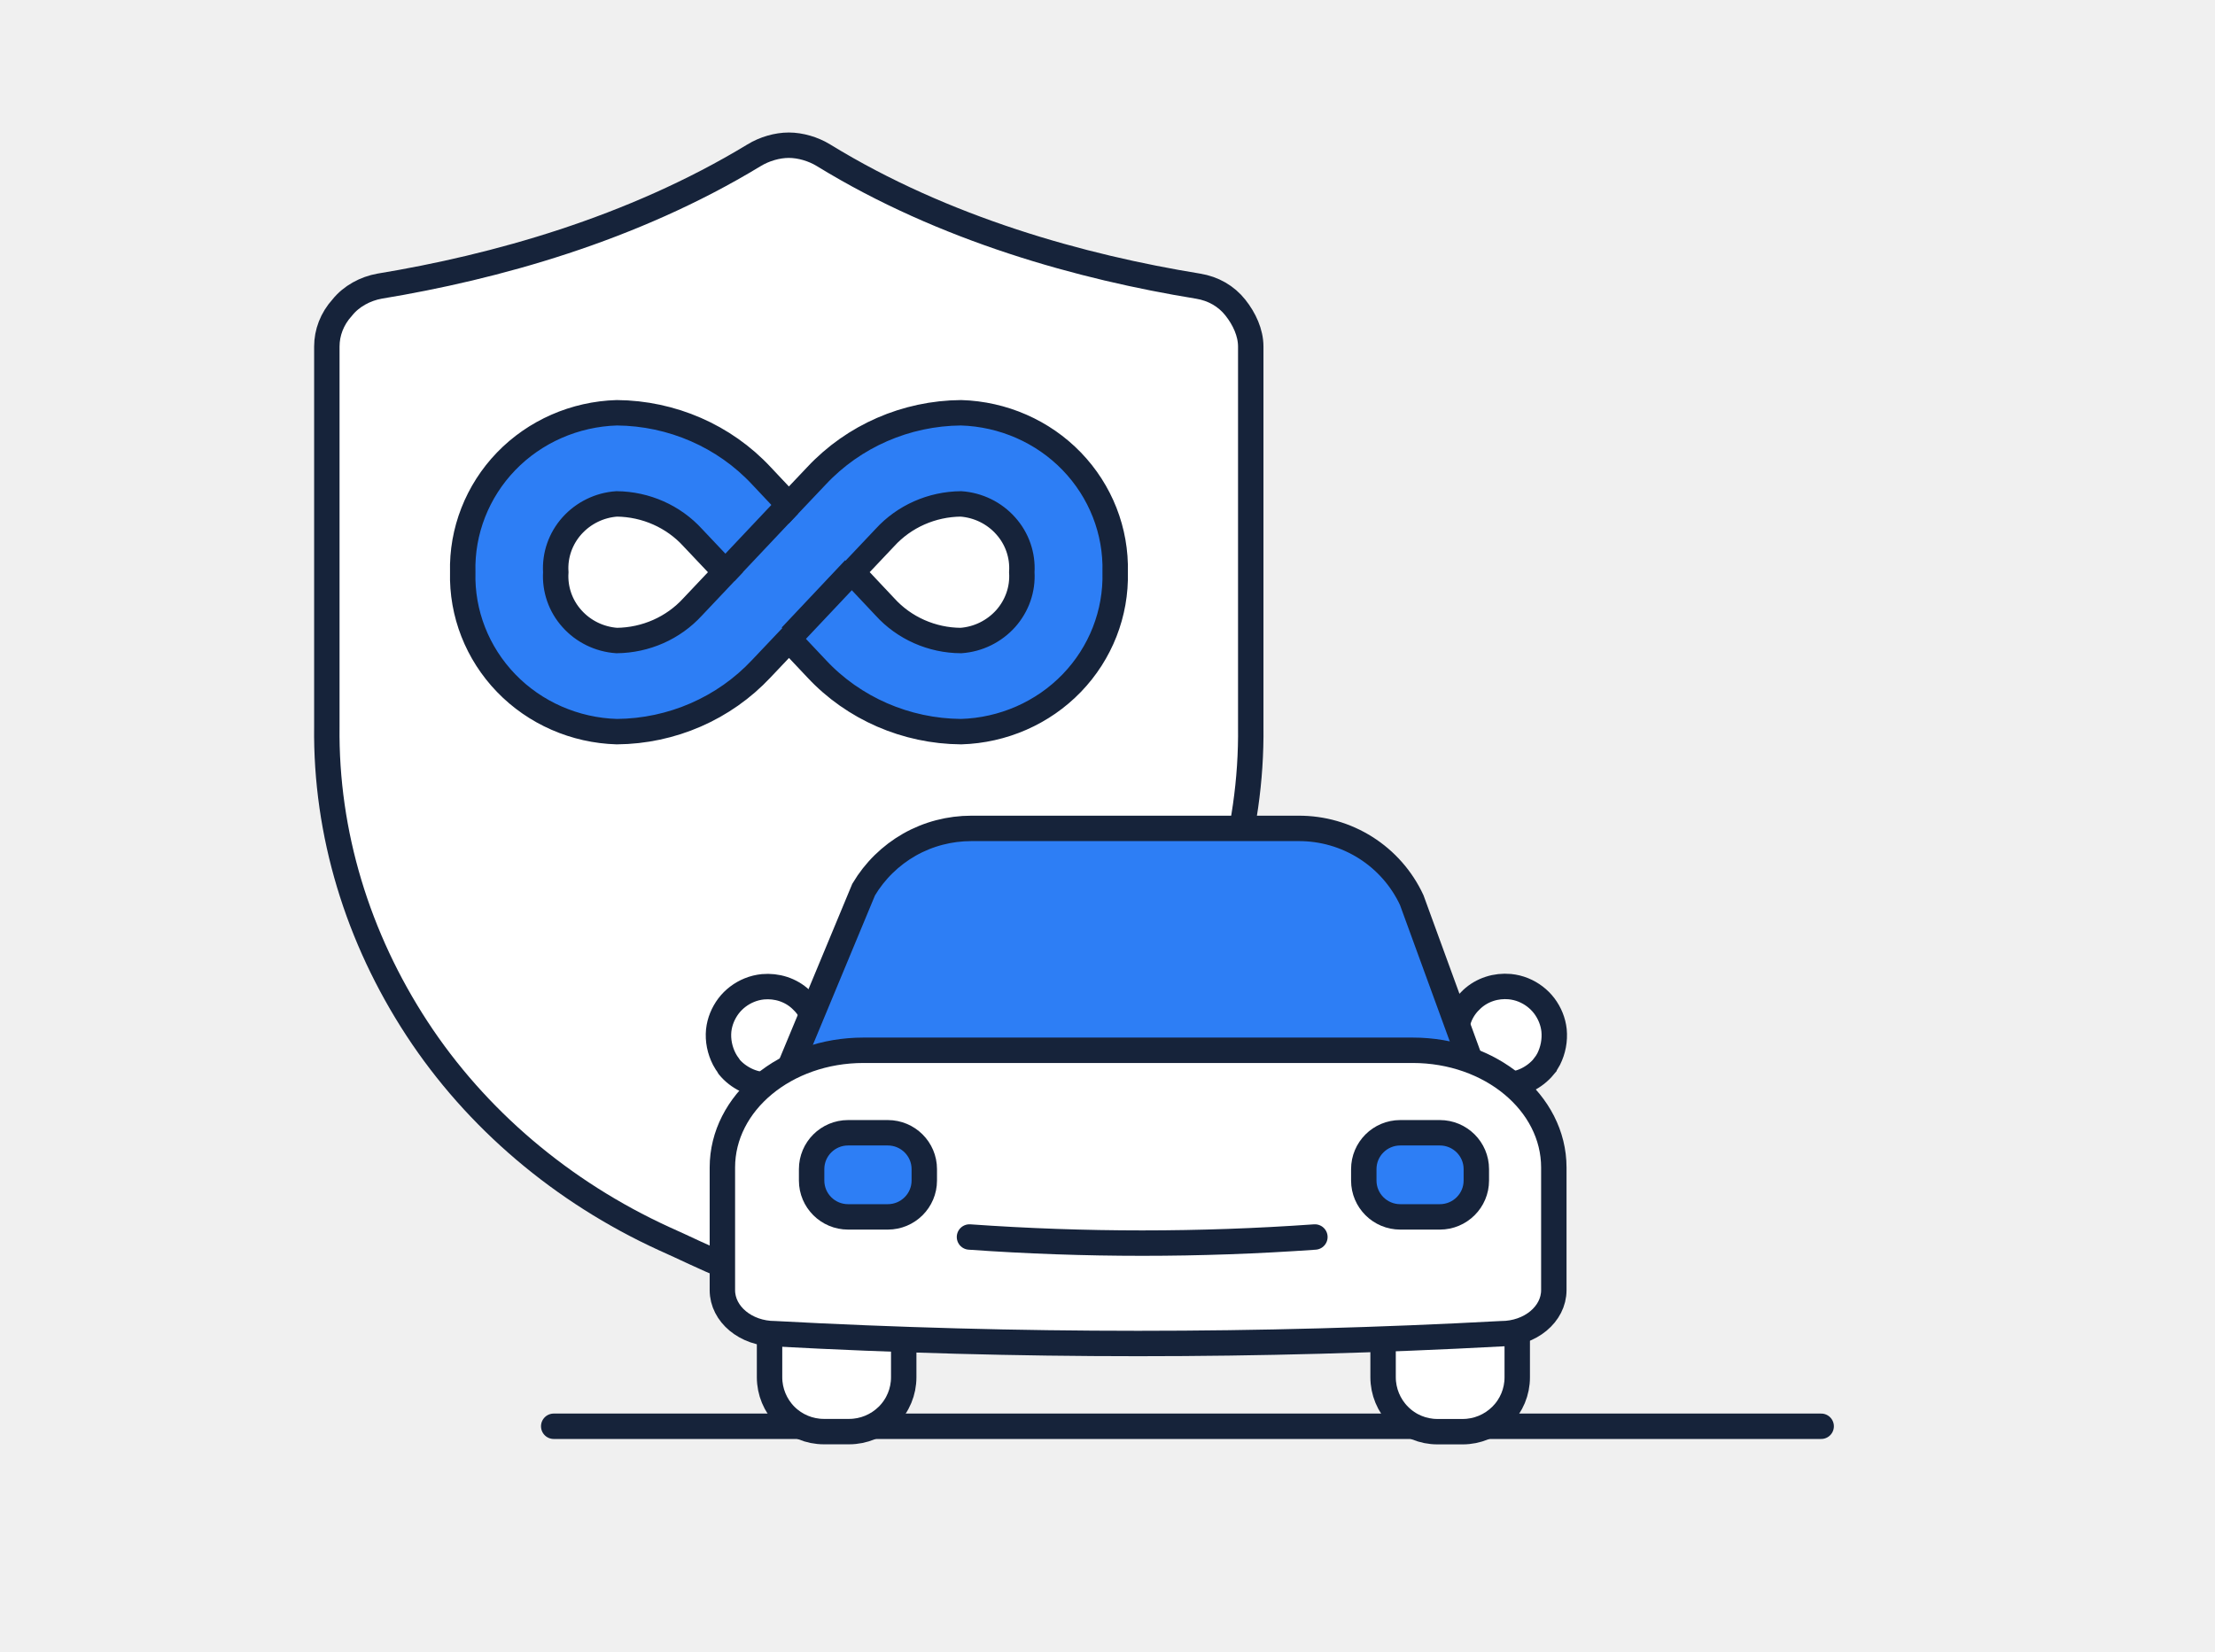
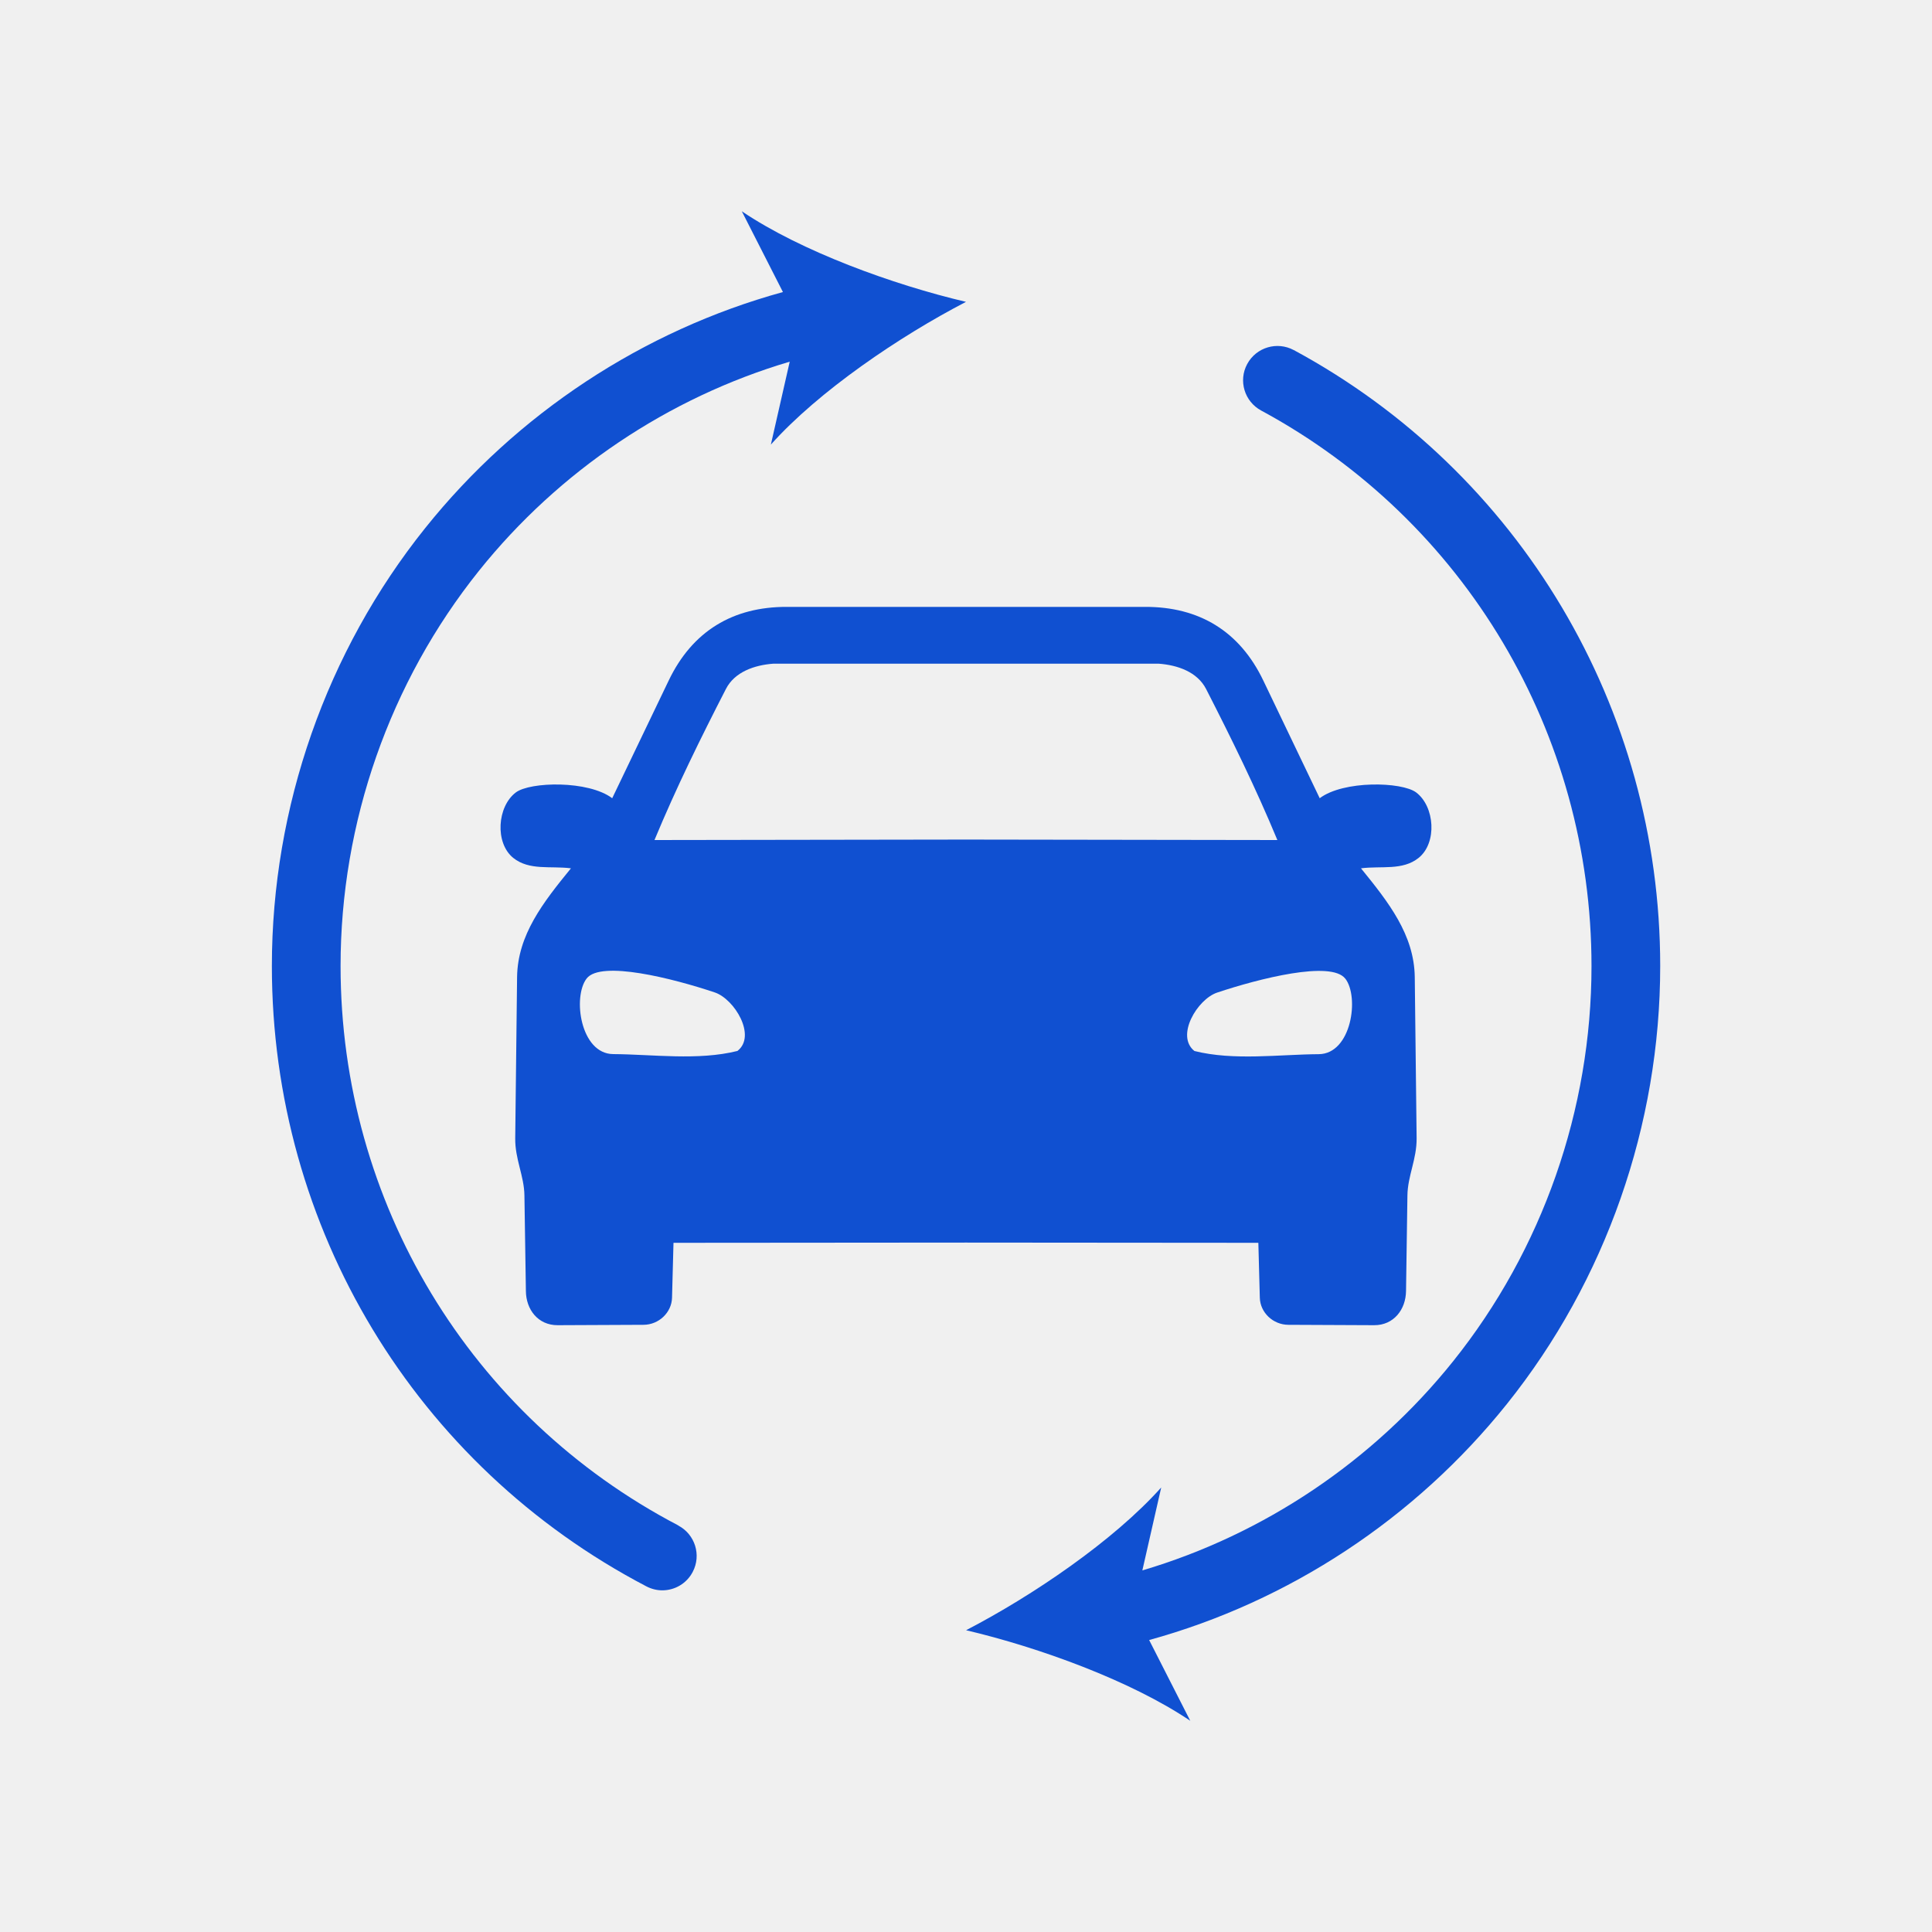
- <svg xmlns="http://www.w3.org/2000/svg" width="122" height="91" viewBox="0 0 122 91" fill="none">
-   <path d="M65.984 15.764C66.835 15.902 67.544 16.318 68.04 16.942C68.536 17.566 68.89 18.328 68.89 19.091V40.025C68.961 45.916 67.189 51.67 63.929 56.661C60.669 61.651 55.92 65.672 50.321 68.237C48.124 69.207 45.643 70.593 43.446 70.593C41.249 70.593 38.768 69.207 36.571 68.237C30.972 65.672 26.224 61.651 22.963 56.661C19.703 51.67 17.931 45.916 18.002 40.025V19.091C18.002 18.328 18.285 17.566 18.852 16.942C19.349 16.318 20.128 15.902 20.908 15.764C27.216 14.724 34.799 12.644 41.532 8.555C42.099 8.208 42.808 8 43.446 8C44.084 8 44.793 8.208 45.36 8.555C52.022 12.644 59.606 14.724 65.984 15.764Z" fill="white" stroke="#16233A" stroke-width="1.4" stroke-miterlimit="10" />
-   <path d="M52.932 40.308C49.904 40.283 47.014 39.026 44.977 36.84L43.459 35.229L41.932 36.84C39.887 39.026 37.005 40.283 33.977 40.308C31.665 40.241 29.465 39.279 27.877 37.633C26.29 35.988 25.427 33.794 25.487 31.524C25.427 29.263 26.29 27.061 27.877 25.415C29.465 23.77 31.665 22.808 33.977 22.74C37.005 22.765 39.896 24.023 41.932 26.208L43.45 27.82L44.977 26.208C47.022 24.023 49.904 22.765 52.932 22.74C55.244 22.808 57.444 23.77 59.032 25.415C60.62 27.061 61.482 29.255 61.422 31.524C61.482 33.786 60.62 35.988 59.032 37.633C57.444 39.279 55.244 40.241 52.932 40.308ZM46.944 31.524L48.739 33.431C49.8 34.604 51.327 35.279 52.924 35.288C53.881 35.22 54.761 34.781 55.391 34.081C56.021 33.372 56.34 32.461 56.28 31.524C56.34 30.588 56.021 29.668 55.391 28.968C54.761 28.259 53.873 27.828 52.924 27.761C51.327 27.778 49.809 28.444 48.739 29.617L46.936 31.524H46.944ZM33.968 27.761C33.011 27.828 32.131 28.267 31.501 28.968C30.871 29.676 30.552 30.588 30.612 31.524C30.552 32.461 30.871 33.381 31.501 34.081C32.131 34.79 33.019 35.22 33.968 35.288C35.565 35.271 37.083 34.604 38.153 33.431L39.956 31.524L38.153 29.617C37.092 28.453 35.573 27.778 33.968 27.761Z" fill="#2D7EF5" stroke="#16233A" stroke-width="1.4" stroke-miterlimit="10" />
-   <path d="M43.447 27.819L39.953 31.523" stroke="#16233A" stroke-width="1.4" stroke-miterlimit="10" />
-   <path d="M47.059 31.346L43.565 35.051" stroke="#16233A" stroke-width="1.4" stroke-miterlimit="10" />
-   <path d="M30.498 78.576H100.308" stroke="#16233A" stroke-width="1.4" stroke-miterlimit="10" stroke-linecap="round" />
-   <path d="M44.621 69.763H47.553C48.145 69.763 48.711 70.001 49.125 70.416C49.545 70.831 49.776 71.398 49.776 71.985V75.876C49.776 76.674 49.46 77.432 48.895 77.993C48.329 78.553 47.567 78.87 46.771 78.87H45.377C44.582 78.87 43.819 78.553 43.261 77.993C42.702 77.432 42.386 76.667 42.386 75.876V71.985C42.386 71.695 42.445 71.405 42.557 71.135C42.669 70.864 42.833 70.62 43.044 70.416C43.254 70.212 43.497 70.047 43.767 69.935C44.036 69.823 44.326 69.763 44.621 69.77V69.763Z" fill="white" stroke="#16233A" stroke-width="1.4" stroke-miterlimit="10" />
-   <path d="M78.407 69.768H81.346C81.938 69.768 82.503 70.005 82.917 70.421C83.338 70.836 83.568 71.403 83.568 71.99V75.881C83.568 76.678 83.252 77.437 82.687 77.997C82.122 78.558 81.359 78.874 80.564 78.874H79.17C78.374 78.874 77.612 78.558 77.053 77.991C76.494 77.43 76.179 76.665 76.179 75.874V71.983C76.179 71.396 76.415 70.829 76.829 70.414C77.25 69.998 77.816 69.761 78.401 69.761L78.407 69.768Z" fill="white" stroke="#16233A" stroke-width="1.4" stroke-miterlimit="10" />
-   <path d="M85.044 58.74C85.143 58.615 85.228 58.483 85.301 58.344C85.544 57.856 85.649 57.309 85.596 56.762C85.544 56.274 85.353 55.812 85.057 55.416C84.761 55.027 84.361 54.724 83.907 54.539C83.664 54.44 83.414 54.381 83.157 54.355C82.783 54.322 82.401 54.361 82.04 54.48C81.678 54.599 81.35 54.79 81.073 55.047C80.791 55.304 80.567 55.608 80.416 55.957C80.265 56.3 80.186 56.676 80.186 57.052C80.186 57.144 80.186 57.236 80.206 57.329C80.271 57.856 80.245 58.39 80.12 58.911L79.923 59.703C79.903 59.775 79.903 59.861 79.923 59.934C79.943 60.006 79.989 60.078 80.041 60.131C80.1 60.184 80.166 60.224 80.245 60.243C80.324 60.263 80.403 60.257 80.475 60.237L81.639 59.914C82.053 59.808 82.487 59.755 82.914 59.762C83.322 59.762 83.723 59.67 84.091 59.492C84.459 59.314 84.781 59.063 85.044 58.746V58.74Z" fill="white" stroke="#16233A" stroke-width="1.4" stroke-miterlimit="10" stroke-linecap="round" />
-   <path d="M40.15 58.742C40.052 58.617 39.966 58.485 39.894 58.346C39.644 57.858 39.532 57.311 39.585 56.77C39.638 56.282 39.828 55.821 40.124 55.425C40.42 55.036 40.821 54.732 41.275 54.548C41.518 54.449 41.768 54.389 42.024 54.363C42.399 54.33 42.78 54.37 43.142 54.488C43.503 54.607 43.832 54.798 44.108 55.056C44.391 55.313 44.614 55.616 44.765 55.965C44.917 56.308 44.995 56.684 44.995 57.06C44.995 57.153 44.995 57.245 44.976 57.337C44.91 57.865 44.936 58.399 45.061 58.92L45.258 59.711C45.278 59.784 45.278 59.869 45.258 59.942C45.239 60.014 45.193 60.087 45.14 60.14C45.081 60.193 45.015 60.232 44.936 60.252C44.857 60.272 44.779 60.265 44.706 60.245L43.543 59.922C43.128 59.817 42.701 59.764 42.274 59.77C41.866 59.77 41.465 59.678 41.097 59.5C40.729 59.322 40.4 59.072 40.144 58.755H40.157L40.15 58.742Z" fill="white" stroke="#16233A" stroke-width="1.4" stroke-miterlimit="10" stroke-linecap="round" stroke-linejoin="round" />
-   <path d="M81.012 58.51L77.757 49.588C77.205 48.401 76.324 47.399 75.22 46.7C74.115 46.001 72.834 45.632 71.519 45.638H53.506C52.309 45.638 51.133 45.941 50.087 46.535C49.048 47.129 48.181 47.979 47.569 49.008L43.5 58.8L81.005 58.517L81.012 58.51Z" fill="#2D7EF5" stroke="#16233A" stroke-width="1.4" stroke-miterlimit="10" />
-   <path d="M82.69 73.477C69.364 74.196 56.006 74.196 42.68 73.477C41.083 73.477 39.788 72.402 39.788 71.077V64.318C39.788 60.75 43.265 57.862 47.558 57.862H77.812C82.105 57.862 85.583 60.75 85.583 64.318V71.077C85.583 72.402 84.287 73.477 82.69 73.477Z" fill="white" stroke="#16233A" stroke-width="1.4" stroke-miterlimit="10" />
-   <path d="M72.423 68.149C66.092 68.598 59.735 68.598 53.398 68.149H72.423Z" fill="white" />
-   <path d="M72.423 68.149C66.092 68.598 59.735 68.598 53.398 68.149" stroke="#16233A" stroke-width="1.4" stroke-miterlimit="10" stroke-linecap="round" />
-   <path d="M48.897 62.406H46.714C45.603 62.406 44.703 63.302 44.703 64.41V65.037C44.703 66.145 45.603 67.041 46.714 67.041H48.897C50.008 67.041 50.909 66.145 50.909 65.037V64.41C50.909 63.302 50.008 62.406 48.897 62.406Z" fill="#2D7EF5" stroke="#16233A" stroke-width="1.4" stroke-miterlimit="10" />
-   <path d="M79.303 62.406H77.127C76.016 62.406 75.116 63.302 75.116 64.41V65.037C75.116 66.145 76.016 67.041 77.127 67.041H79.303C80.414 67.041 81.315 66.145 81.315 65.037V64.41C81.315 63.302 80.414 62.406 79.303 62.406Z" fill="#2D7EF5" stroke="#16233A" stroke-width="1.4" stroke-miterlimit="10" />
+ <svg xmlns="http://www.w3.org/2000/svg" id="Layer_1" data-name="Layer 1" viewBox="0 0 250 250" width="250" height="250">
+   <defs>
+     <style>
+       .cls-1 {
+         fill: #1050d1;
+       }
+     </style>
+   </defs>
+   <path class="cls-1" d="M86.51,88.1l-7.29,15.19c-3.09-2.33-10.61-2.14-12.47-.75-2.41,1.82-2.74,6.52-.34,8.47,2.09,1.67,4.82,1.01,7.47,1.35-3.59,4.4-6.89,8.6-6.97,14.06l-.24,20.85c-.04,2.72,1.16,4.89,1.19,7.43l.19,12.33c.01,2.43,1.58,4.46,4.11,4.45l11.09-.05c2.01,0,3.66-1.6,3.71-3.5l.19-7.11,37.85-.03,37.83.03.19,7.11c.05,1.91,1.71,3.5,3.71,3.5l11.09.05c2.52.01,4.1-2.02,4.12-4.45l.18-12.33c.03-2.54,1.22-4.71,1.19-7.43l-.24-20.85c-.08-5.46-3.38-9.66-6.96-14.06,2.64-.34,5.37.32,7.46-1.35,2.42-1.95,2.09-6.65-.32-8.47-1.86-1.39-9.39-1.58-12.48.75l-7.28-15.19c-3.08-6.46-8.36-9.58-15.29-9.57h-46.41c-6.93-.01-12.2,3.11-15.28,9.57ZM95.44,135.99c-5.11,1.28-11,.44-16.09.41-4.24-.03-5.28-7.4-3.44-9.78,1.84-2.39,11.21,0,16.58,1.8,2.56.86,5.42,5.62,2.95,7.56ZM174.08,126.63c1.84,2.37.81,9.75-3.44,9.78-5.09.03-10.98.87-16.08-.41-2.47-1.95.37-6.7,2.94-7.56,5.38-1.8,14.74-4.19,16.58-1.8ZM149.93,85.88c2.45.18,5,1.06,6.14,3.28,3.3,6.45,6.42,12.79,9.22,19.54l-40.29-.06-40.31.06c2.81-6.76,5.93-13.1,9.24-19.54,1.13-2.22,3.7-3.1,6.14-3.28h49.85Z" />
+   <path class="cls-1" d="M87.77,197.39c-26.96-14.09-43.7-41.83-43.7-72.39,0-18.56,6.36-36.72,17.9-51.13,10.36-12.94,24.51-22.42,40.22-27.07l-2.44,10.73c6.18-6.91,16.65-14.01,25.25-18.47-9.43-2.22-21.32-6.53-29.01-11.72l5.32,10.45c-18.1,4.98-34.42,15.72-46.28,30.53-12.8,15.98-19.85,36.12-19.85,56.69,0,33.88,18.57,64.64,48.47,80.27.66.34,1.36.51,2.05.51,1.6,0,3.15-.87,3.94-2.39,1.14-2.17.3-4.86-1.88-6Z" />
+   <path class="cls-1" d="M167.41,45.3c-2.16-1.16-4.85-.36-6.02,1.8-1.17,2.16-.36,4.85,1.8,6.02,26.37,14.24,42.75,41.78,42.75,71.89,0,18.56-6.36,36.72-17.9,51.13-10.36,12.94-24.51,22.42-40.22,27.07l2.44-10.73c-6.18,6.91-16.65,14.01-25.25,18.47,9.43,2.22,21.32,6.53,29.01,11.72l-5.32-10.45c18.1-4.98,34.42-15.72,46.28-30.53,12.8-15.98,19.85-36.12,19.85-56.69,0-33.37-18.17-63.91-47.41-79.7Z" />
</svg>
